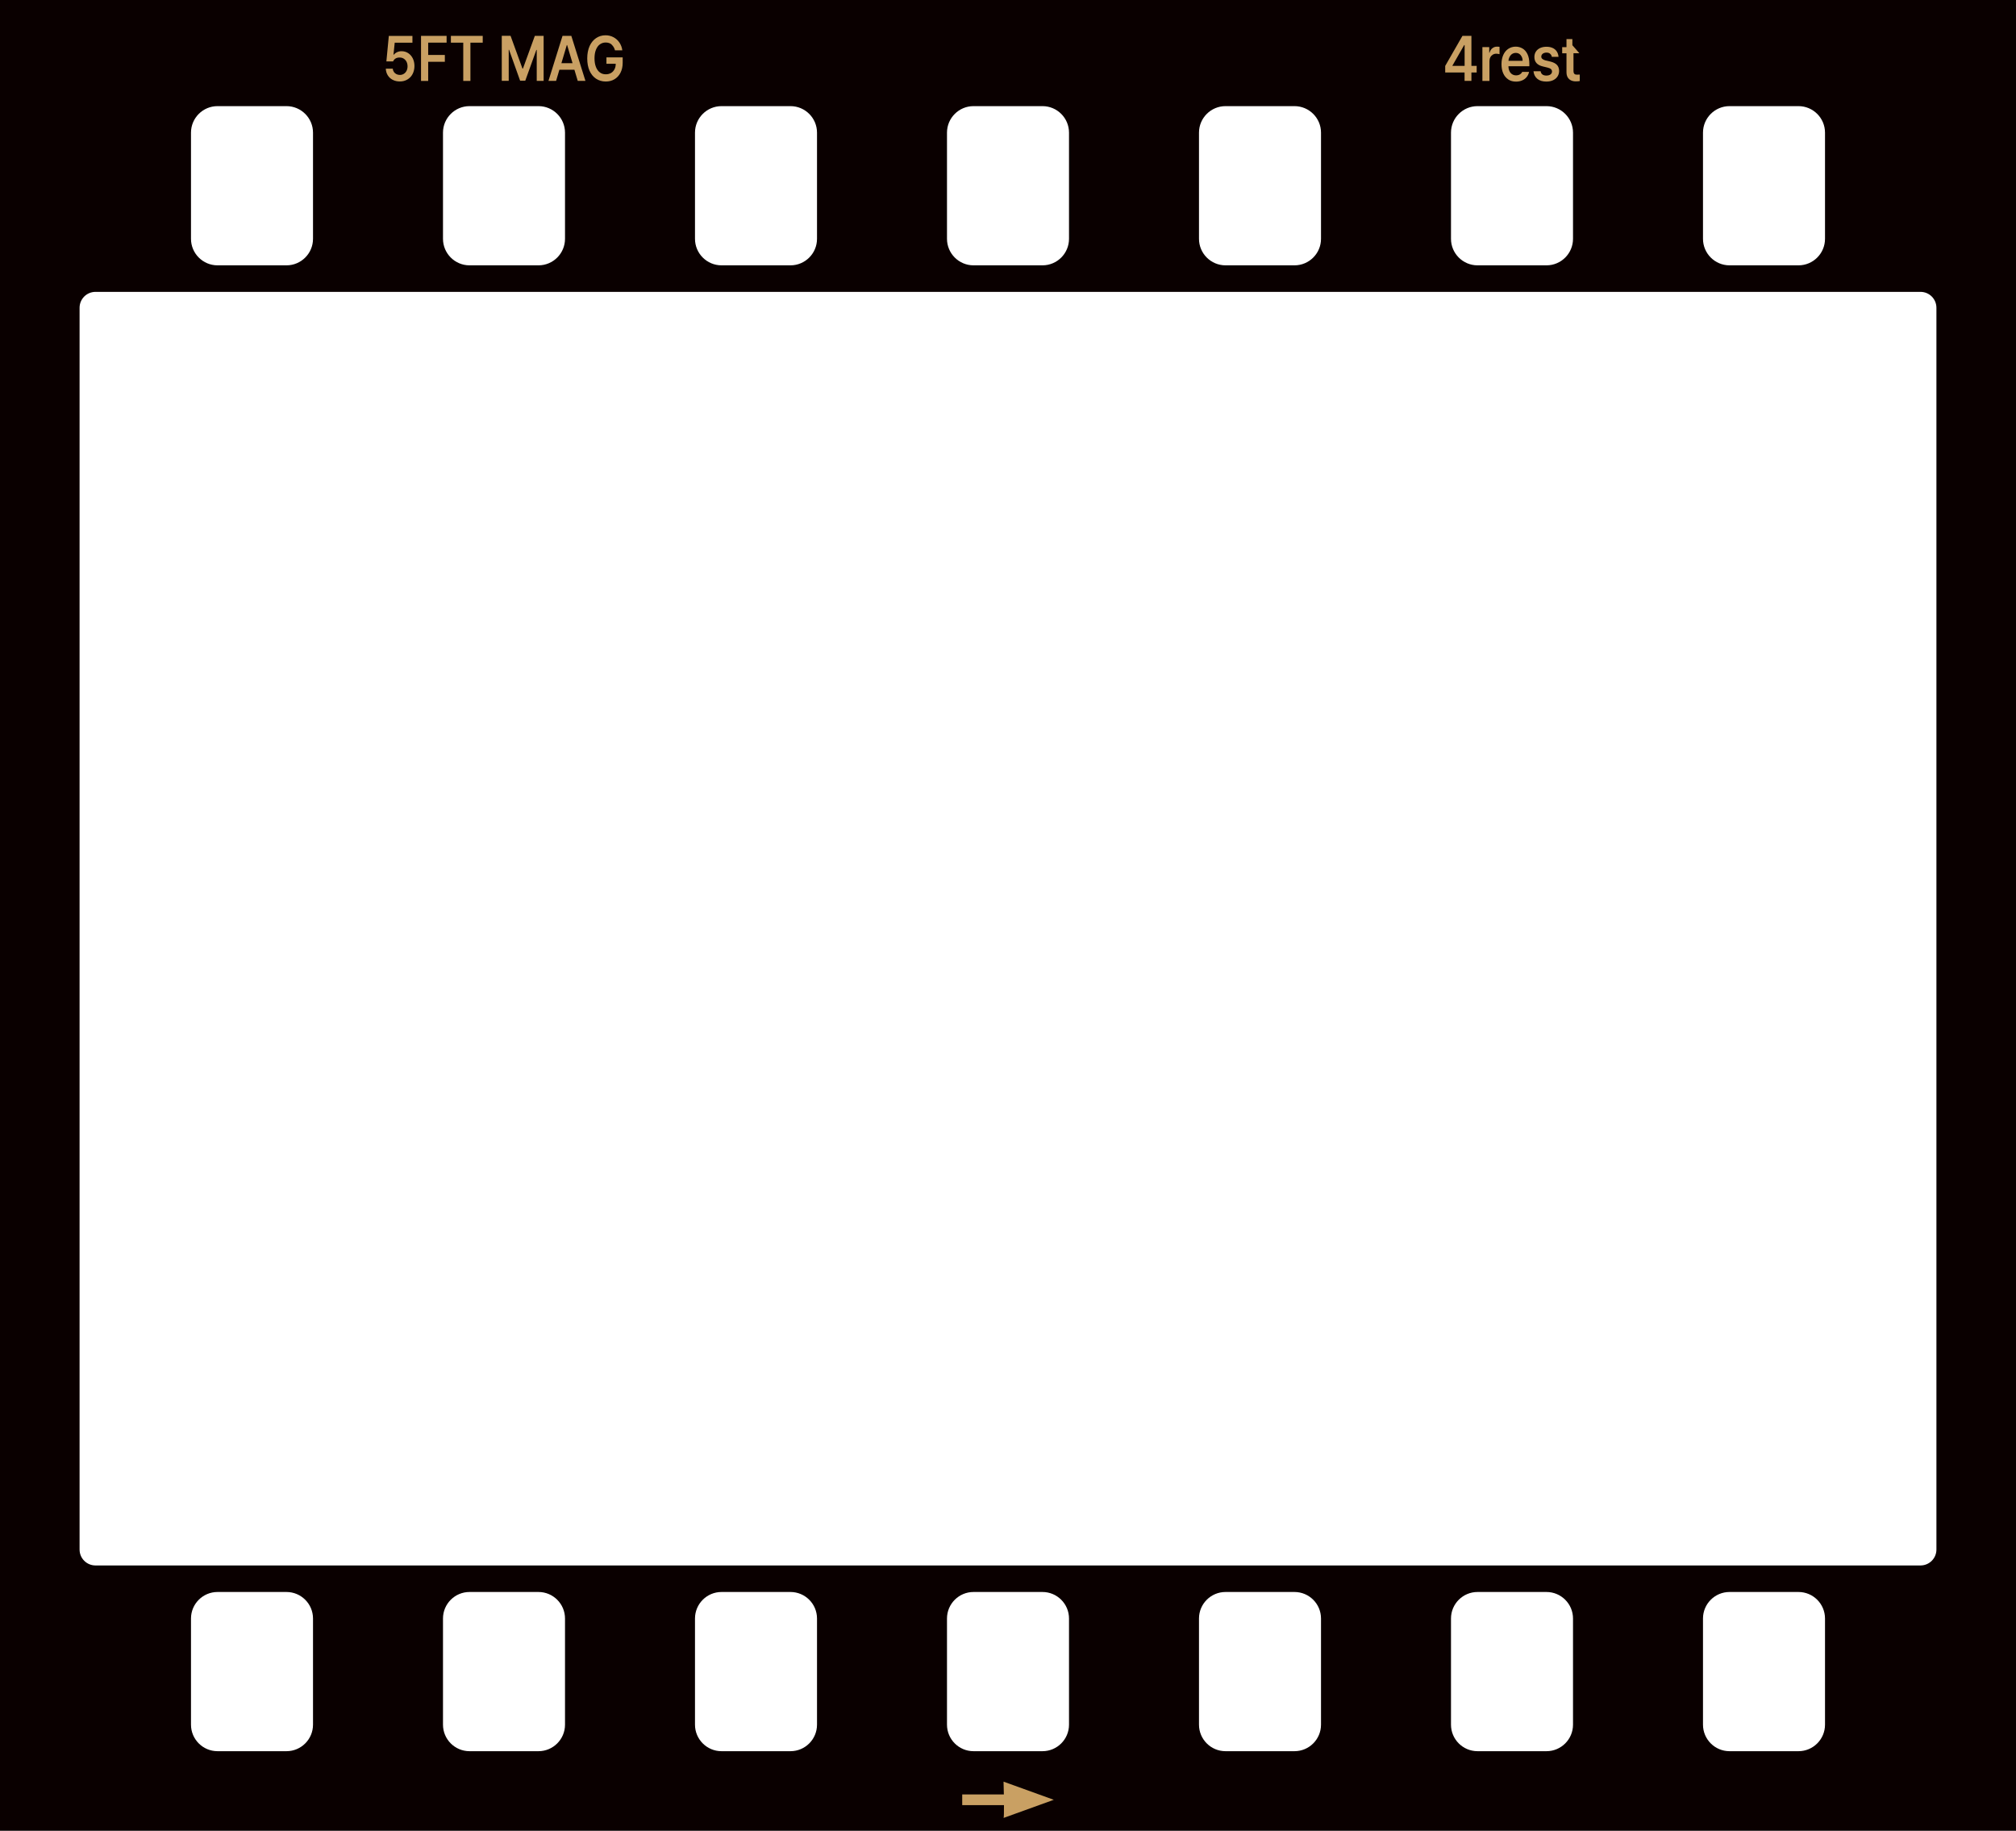
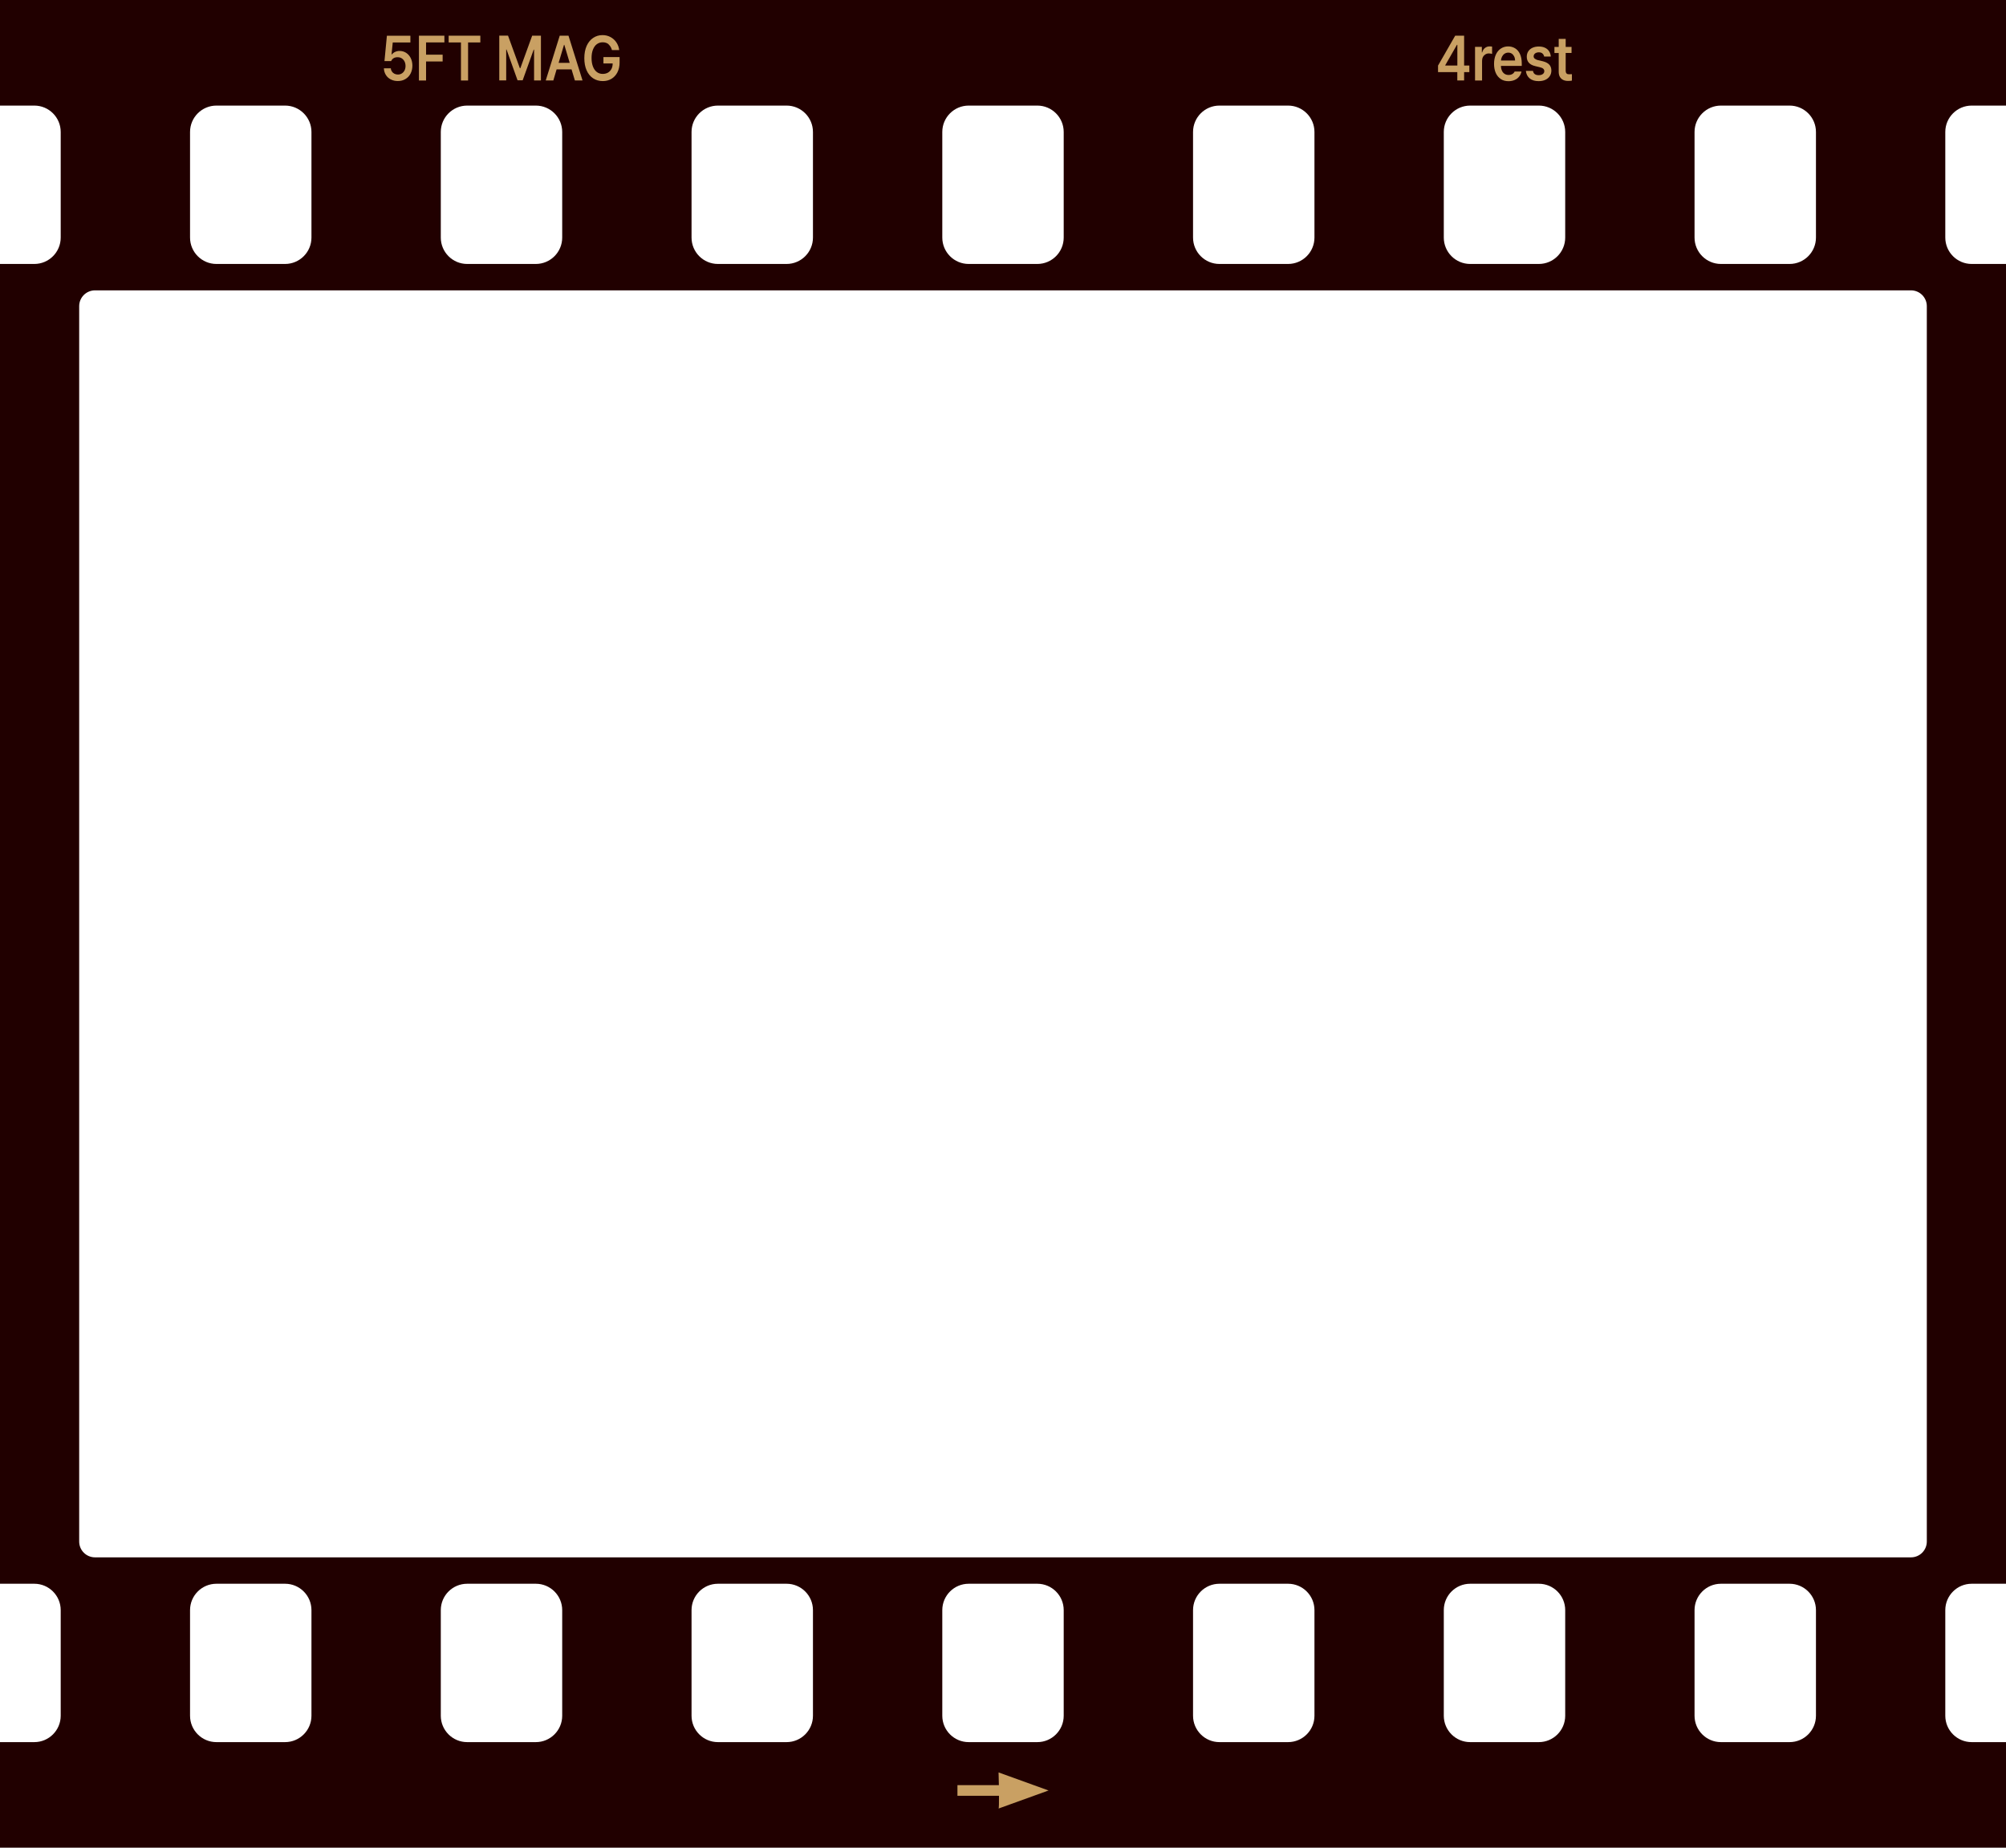
- <svg xmlns="http://www.w3.org/2000/svg" viewBox="107.64 245.94 380 345" preserveAspectRatio="xMidYMid meet">
+ <svg xmlns="http://www.w3.org/2000/svg" id="_레이어_1" version="1.1" viewBox="0 0 380 350">
  <defs>
    <style>
-       .st0 { fill: #0a0000; }
-       .st1 { fill: #c9a063; }
+       .st0 {
+         fill: #c9a063;
+       }
+ 
+       .st1 {
+         fill: #210000;
+       }
    </style>
  </defs>
-   <path class="st0" fill-rule="evenodd" d="M107.64,245.94H487.64V590.94H107.64ZM428.64,270.94c0-2.76,2.24-5,5-5h13c2.76,0,5,2.24,5,5v20c0,2.76-2.24,5-5,5h-13c-2.76,0-5-2.24-5-5v-20ZM381.14,270.94c0-2.76,2.24-5,5-5h13c2.76,0,5,2.24,5,5v20c0,2.76-2.24,5-5,5h-13c-2.76,0-5-2.24-5-5v-20ZM333.64,270.94c0-2.76,2.24-5,5-5h13c2.76,0,5,2.24,5,5v20c0,2.76-2.24,5-5,5h-13c-2.76,0-5-2.24-5-5v-20ZM286.14,270.94c0-2.76,2.24-5,5-5h13c2.76,0,5,2.24,5,5v20c0,2.76-2.24,5-5,5h-13c-2.76,0-5-2.24-5-5v-20ZM238.64,270.94c0-2.76,2.24-5,5-5h13c2.76,0,5,2.24,5,5v20c0,2.76-2.24,5-5,5h-13c-2.76,0-5-2.24-5-5v-20ZM191.14,270.94c0-2.76,2.24-5,5-5h13c2.76,0,5,2.24,5,5v20c0,2.76-2.24,5-5,5h-13c-2.76,0-5-2.24-5-5v-20ZM143.64,270.94c0-2.76,2.24-5,5-5h13c2.76,0,5,2.24,5,5v20c0,2.76-2.24,5-5,5h-13c-2.76,0-5-2.24-5-5v-20ZM166.64,570.94c0,2.76-2.24,5-5,5h-13c-2.76,0-5-2.24-5-5v-20c0-2.76,2.24-5,5-5h13c2.76,0,5,2.24,5,5v20ZM214.14,570.94c0,2.76-2.24,5-5,5h-13c-2.76,0-5-2.24-5-5v-20c0-2.76,2.24-5,5-5h13c2.76,0,5,2.24,5,5v20ZM261.64,570.94c0,2.76-2.24,5-5,5h-13c-2.76,0-5-2.24-5-5v-20c0-2.76,2.24-5,5-5h13c2.76,0,5,2.24,5,5v20ZM309.14,570.94c0,2.76-2.24,5-5,5h-13c-2.76,0-5-2.24-5-5v-20c0-2.76,2.24-5,5-5h13c2.76,0,5,2.24,5,5v20ZM356.64,570.94c0,2.76-2.24,5-5,5h-13c-2.76,0-5-2.24-5-5v-20c0-2.76,2.24-5,5-5h13c2.76,0,5,2.24,5,5v20ZM404.14,570.94c0,2.76-2.24,5-5,5h-13c-2.76,0-5-2.24-5-5v-20c0-2.76,2.24-5,5-5h13c2.76,0,5,2.24,5,5v20ZM451.64,570.94c0,2.76-2.24,5-5,5h-13c-2.76,0-5-2.24-5-5v-20c0-2.76,2.24-5,5-5h13c2.76,0,5,2.24,5,5v20ZM472.64,537.94c0,1.66-1.34,3-3,3H125.64c-1.66,0-3-1.34-3-3v-234c0-1.66,1.34-3,3-3h344c1.66,0,3,1.34,3,3v234Z" />
+   <path class="st1" d="M373.5,50c-2.76,0-5-2.24-5-5v-20c0-2.76,2.24-5,5-5h6.5V0H0v20h6.5c2.76,0,5,2.24,5,5v20c0,2.76-2.24,5-5,5H0v250h6.5c2.76,0,5,2.24,5,5v20c0,2.76-2.24,5-5,5H0v20h380v-20h-6.5c-2.76,0-5-2.24-5-5v-20c0-2.76,2.24-5,5-5h6.5V50h-6.5ZM321,25c0-2.76,2.24-5,5-5h13c2.76,0,5,2.24,5,5v20c0,2.76-2.24,5-5,5h-13c-2.76,0-5-2.24-5-5v-20ZM273.5,25c0-2.76,2.24-5,5-5h13c2.76,0,5,2.24,5,5v20c0,2.76-2.24,5-5,5h-13c-2.76,0-5-2.24-5-5v-20ZM226,25c0-2.76,2.24-5,5-5h13c2.76,0,5,2.24,5,5v20c0,2.76-2.24,5-5,5h-13c-2.76,0-5-2.24-5-5v-20ZM178.5,25c0-2.76,2.24-5,5-5h13c2.76,0,5,2.24,5,5v20c0,2.76-2.24,5-5,5h-13c-2.76,0-5-2.24-5-5v-20ZM131,25c0-2.76,2.24-5,5-5h13c2.76,0,5,2.24,5,5v20c0,2.76-2.24,5-5,5h-13c-2.76,0-5-2.24-5-5v-20h0ZM83.5,25c0-2.76,2.24-5,5-5h13c2.76,0,5,2.24,5,5v20c0,2.76-2.24,5-5,5h-13c-2.76,0-5-2.24-5-5v-20ZM36,25c0-2.76,2.24-5,5-5h13c2.76,0,5,2.24,5,5v20c0,2.76-2.24,5-5,5h-13c-2.76,0-5-2.24-5-5v-20ZM59,325c0,2.76-2.24,5-5,5h-13c-2.76,0-5-2.24-5-5v-20c0-2.76,2.24-5,5-5h13c2.76,0,5,2.24,5,5v20ZM106.5,325c0,2.76-2.24,5-5,5h-13c-2.76,0-5-2.24-5-5v-20c0-2.76,2.24-5,5-5h13c2.76,0,5,2.24,5,5v20ZM154,325c0,2.76-2.24,5-5,5h-13c-2.76,0-5-2.24-5-5v-20c0-2.76,2.24-5,5-5h13c2.76,0,5,2.24,5,5v20ZM201.5,325c0,2.76-2.24,5-5,5h-13c-2.76,0-5-2.24-5-5v-20c0-2.76,2.24-5,5-5h13c2.76,0,5,2.24,5,5v20ZM249,325c0,2.76-2.24,5-5,5h-13c-2.76,0-5-2.24-5-5v-20c0-2.76,2.24-5,5-5h13c2.76,0,5,2.24,5,5v20ZM296.5,325c0,2.76-2.24,5-5,5h-13c-2.76,0-5-2.24-5-5v-20c0-2.76,2.24-5,5-5h13c2.76,0,5,2.24,5,5v20ZM344,325c0,2.76-2.24,5-5,5h-13c-2.76,0-5-2.24-5-5v-20c0-2.76,2.24-5,5-5h13c2.76,0,5,2.24,5,5v20ZM365,292c0,1.66-1.34,3-3,3H18c-1.66,0-3-1.34-3-3V58c0-1.66,1.34-3,3-3h344c1.66,0,3,1.34,3,3v234Z" />
  <g>
    <g>
-       <path class="st1" d="M181.67,260.99c-.4-.21-.71-.49-.94-.86-.23-.37-.35-.78-.37-1.25h1.32c.01.23.08.43.2.61s.28.32.48.42c.2.1.42.15.65.15.28,0,.53-.07.75-.21s.39-.33.52-.58c.12-.25.18-.53.18-.83s-.06-.61-.19-.86c-.13-.25-.31-.45-.53-.59s-.48-.21-.76-.21c-.6-.01-1.01.23-1.25.73h-1.26l.46-4.8h4.45v1.28h-3.34l-.23,2.25h.07c.15-.19.35-.35.61-.47.26-.12.54-.18.84-.18.46,0,.88.12,1.25.36s.66.58.87,1c.21.43.31.91.31,1.44s-.12,1.06-.35,1.5-.56.79-.98,1.03c-.42.25-.89.37-1.43.37-.5,0-.94-.1-1.34-.31Z" />
-       <path class="st1" d="M186.99,252.7h4.83v1.28h-3.47v2.32h3.14v1.28h-3.14v3.61h-1.35v-8.48Z" />
-       <path class="st1" d="M192.63,252.7h6v1.28h-2.32v7.21h-1.35v-7.21h-2.33v-1.28Z" />
-       <path class="st1" d="M203.88,252.7l2.24,6.16h.09l2.24-6.16h1.66v8.48h-1.3v-5.84h-.07l-2.09,5.81h-.97l-2.09-5.84h-.06v5.86h-1.31v-8.48h1.66Z" />
-       <path class="st1" d="M211.02,261.18l2.65-8.48h1.66l2.66,8.48h-1.45l-.63-2.1h-2.83l-.62,2.1h-1.45ZM215.56,257.85l-1.02-3.42h-.06l-1.02,3.42h2.11Z" />
-       <path class="st1" d="M222.94,254.33c-.31-.26-.69-.38-1.14-.38-.41,0-.77.12-1.09.35-.32.23-.56.57-.74,1.02s-.27.98-.27,1.61.09,1.17.27,1.63.42.79.74,1.03.69.35,1.11.35c.37,0,.7-.08.98-.24s.5-.39.66-.69c.16-.3.24-.65.24-1.05h-1.75v-1.21h3.06v1.02c0,.71-.14,1.34-.41,1.87-.27.53-.65.94-1.13,1.23s-1.03.43-1.65.43c-.69,0-1.3-.18-1.83-.53-.53-.35-.94-.86-1.23-1.51s-.43-1.43-.43-2.31.15-1.66.44-2.32c.3-.66.71-1.16,1.23-1.51.52-.35,1.11-.53,1.77-.53.55,0,1.05.12,1.5.36s.83.57,1.12,1c.29.43.48.92.55,1.47h-1.38c-.12-.46-.34-.81-.64-1.07Z" />
+       <path class="st0" d="M74.03,15.05c-.4-.21-.71-.49-.94-.86s-.35-.78-.37-1.25h1.32c0,.23.08.43.2.61s.28.32.48.42.42.15.65.15c.28,0,.53-.07.75-.21s.39-.33.52-.58c.12-.25.18-.53.18-.83s-.06-.61-.19-.86-.31-.45-.53-.59-.48-.21-.76-.21c-.6-.01-1.01.23-1.25.73h-1.26l.46-4.8h4.45v1.28h-3.34l-.23,2.25h.07c.15-.19.35-.35.61-.47s.54-.18.84-.18c.46,0,.88.12,1.25.36s.66.58.87,1c.21.43.31.91.31,1.44s-.12,1.06-.35,1.5-.56.79-.98,1.03c-.42.25-.89.37-1.43.37-.5,0-.94-.1-1.34-.31h0Z" />
+       <path class="st0" d="M79.35,6.76h4.83v1.28h-3.47v2.32h3.14v1.28h-3.14v3.61h-1.35V6.77h0Z" />
+       <path class="st0" d="M84.99,6.76h6v1.28h-2.32v7.21h-1.35v-7.21h-2.33v-1.28h0Z" />
+       <path class="st0" d="M96.24,6.76l2.24,6.16h.09l2.24-6.16h1.66v8.48h-1.3v-5.84h-.07l-2.09,5.81h-.97l-2.09-5.84h-.06v5.86h-1.31V6.75h1.66,0Z" />
+       <path class="st0" d="M103.38,15.24l2.65-8.48h1.66l2.66,8.48h-1.45l-.63-2.1h-2.83l-.62,2.1h-1.45,0ZM107.92,11.91l-1.02-3.42h-.06l-1.02,3.42h2.11,0Z" />
+       <path class="st0" d="M115.3,8.39c-.31-.26-.69-.38-1.14-.38-.41,0-.77.12-1.09.35-.32.23-.56.57-.74,1.02s-.27.98-.27,1.61.09,1.17.27,1.63.42.79.74,1.03.69.35,1.11.35c.37,0,.7-.08.98-.24s.5-.39.66-.69.24-.65.24-1.05h-1.75v-1.21h3.06v1.02c0,.71-.14,1.34-.41,1.87s-.65.94-1.13,1.23-1.03.43-1.65.43c-.69,0-1.3-.18-1.83-.53s-.94-.86-1.23-1.51-.43-1.43-.43-2.31.15-1.66.44-2.32c.3-.66.71-1.16,1.23-1.51.52-.35,1.11-.53,1.77-.53.55,0,1.05.12,1.5.36s.83.57,1.12,1,.48.92.55,1.47h-1.38c-.12-.46-.34-.81-.64-1.07l.02-.02Z" />
    </g>
    <g>
-       <path class="st1" d="M380.04,258.38l3.26-5.68h1.69v5.65h.99v1.25h-.99v1.58h-1.29v-1.58h-3.65v-1.22ZM383.71,258.34v-3.91h-.08l-2.21,3.86v.06h2.29Z" />
-       <path class="st1" d="M387.06,254.82h1.29v1.05h.06c.1-.36.27-.64.53-.84.25-.2.54-.3.87-.3.19,0,.35.01.48.04v1.38c-.06-.02-.15-.04-.27-.06-.12-.02-.24-.03-.34-.03-.24,0-.46.06-.66.18-.19.12-.35.28-.46.49-.11.21-.17.45-.17.71v3.75h-1.33v-6.36Z" />
-       <path class="st1" d="M391.94,260.91c-.41-.27-.73-.65-.95-1.14s-.33-1.07-.33-1.73.11-1.23.33-1.73c.22-.5.54-.89.94-1.16s.87-.42,1.4-.42c.48,0,.91.12,1.3.35s.7.59.93,1.07c.23.48.35,1.08.35,1.8v.47h-3.94c0,.36.07.66.19.92.12.26.29.46.5.59.21.14.47.21.75.21s.52-.06.72-.18.34-.28.43-.47h1.3c-.08.37-.23.69-.45.96-.22.28-.5.49-.85.64-.34.15-.73.23-1.16.23-.56,0-1.05-.13-1.46-.4ZM394.64,257.4c0-.29-.06-.55-.17-.77s-.26-.4-.45-.53c-.19-.13-.42-.19-.67-.19s-.49.07-.69.2c-.2.13-.36.32-.48.54-.12.23-.19.48-.2.75h2.67Z" />
-       <path class="st1" d="M399.82,256.06c-.17-.14-.4-.21-.68-.21-.19,0-.36.03-.51.1-.15.06-.27.15-.35.27-.08.12-.12.24-.12.38-.01.34.26.58.8.73l.96.22c.54.14.94.35,1.2.63.26.28.39.65.4,1.11,0,.4-.1.75-.3,1.06-.2.31-.48.54-.84.71s-.79.25-1.27.25c-.71,0-1.28-.17-1.69-.51-.42-.34-.66-.82-.73-1.43h1.35c.04.27.15.47.34.61.18.13.43.2.74.2s.58-.07.77-.21c.19-.14.29-.32.29-.56,0-.18-.07-.33-.2-.45-.13-.12-.34-.21-.62-.28l-.91-.22c-.52-.12-.92-.33-1.19-.63-.27-.3-.4-.68-.4-1.14,0-.39.09-.73.28-1.02s.45-.52.8-.68.74-.24,1.2-.24.83.08,1.16.23.59.37.78.66c.19.29.3.62.33,1.01h-1.26c-.04-.24-.15-.43-.32-.57Z" />
-       <path class="st1" d="M405.34,255.97h-1.11v3.3c0,.28.05.47.16.58.11.11.25.16.44.16.17,0,.36,0,.58-.02v1.22c-.17.04-.42.06-.75.06-.34,0-.65-.06-.91-.19-.27-.13-.47-.32-.62-.58-.15-.26-.22-.59-.22-.97v-3.55h-.81v-1.15h.81v-1.52h1.11v1.15Z" />
+       <path class="st0" d="M272.4,12.44l3.26-5.68h1.69v5.65h.99v1.25h-.99v1.58h-1.29v-1.58h-3.65v-1.22h-.01ZM276.07,12.4v-3.91h-.08l-2.21,3.86v.06h2.29,0Z" />
+       <path class="st0" d="M279.42,8.88h1.29v1.05h.06c.1-.36.27-.64.53-.84.25-.2.54-.3.87-.3.19,0,.35,0,.48.04v1.38c-.06-.02-.15-.04-.27-.06s-.24-.03-.34-.03c-.24,0-.46.06-.66.18-.19.12-.35.28-.46.49s-.17.45-.17.71v3.75h-1.33v-6.36h0Z" />
+       <path class="st0" d="M284.3,14.97c-.41-.27-.73-.65-.95-1.14s-.33-1.07-.33-1.73.11-1.23.33-1.73.54-.89.94-1.16.87-.42,1.4-.42c.48,0,.91.12,1.3.35s.7.59.93,1.07c.23.48.35,1.08.35,1.8v.47h-3.94c0,.36.07.66.19.92s.29.46.5.59c.21.14.47.21.75.21s.52-.06.72-.18.34-.28.43-.47h1.3c-.08.37-.23.69-.45.96-.22.28-.5.49-.85.64-.34.15-.73.23-1.16.23-.56,0-1.05-.13-1.46-.4h0ZM287,11.46c0-.29-.06-.55-.17-.77s-.26-.4-.45-.53-.42-.19-.67-.19-.49.07-.69.2-.36.32-.48.54c-.12.23-.19.48-.2.75h2.67,0Z" />
+       <path class="st0" d="M292.18,10.12c-.17-.14-.4-.21-.68-.21-.19,0-.36.03-.51.1-.15.06-.27.15-.35.27-.08.12-.12.24-.12.38-.01.34.26.58.8.73l.96.22c.54.14.94.35,1.2.63s.39.65.4,1.11c0,.4-.1.75-.3,1.06-.2.31-.48.54-.84.71s-.79.25-1.27.25c-.71,0-1.28-.17-1.69-.51-.42-.34-.66-.82-.73-1.43h1.35c.04.27.15.47.34.61.18.13.43.2.74.2s.58-.07.77-.21c.19-.14.29-.32.29-.56,0-.18-.07-.33-.2-.45-.13-.12-.34-.21-.62-.28l-.91-.22c-.52-.12-.92-.33-1.19-.63-.27-.3-.4-.68-.4-1.14,0-.39.09-.73.28-1.02s.45-.52.8-.68.74-.24,1.2-.24.83.08,1.16.23.59.37.78.66c.19.29.3.62.33,1.01h-1.26c-.04-.24-.15-.43-.32-.57v-.02Z" />
+       <path class="st0" d="M297.7,10.03h-1.11v3.3c0,.28.05.47.16.58.11.11.25.16.44.16.17,0,.36,0,.58-.02v1.22c-.17.04-.42.06-.75.06s-.65-.06-.91-.19c-.27-.13-.47-.32-.62-.58-.15-.26-.22-.59-.22-.97v-3.55h-.81v-1.15h.81v-1.52h1.32v1.52h1.11v1.15h0Z" />
    </g>
  </g>
-   <path class="st1" d="M296.8,588.52l9.47-3.42-9.47-3.42s.03,1.09.06,2.41h-7.85v2.02h7.87c0,1.27,0,2.33-.08,2.41Z" />
+   <path class="st0" d="M189.16,342.58l9.47-3.42-9.47-3.42s.03,1.09.06,2.41h-7.85v2.02h7.87c0,1.27,0,2.33-.08,2.41Z" />
</svg>
